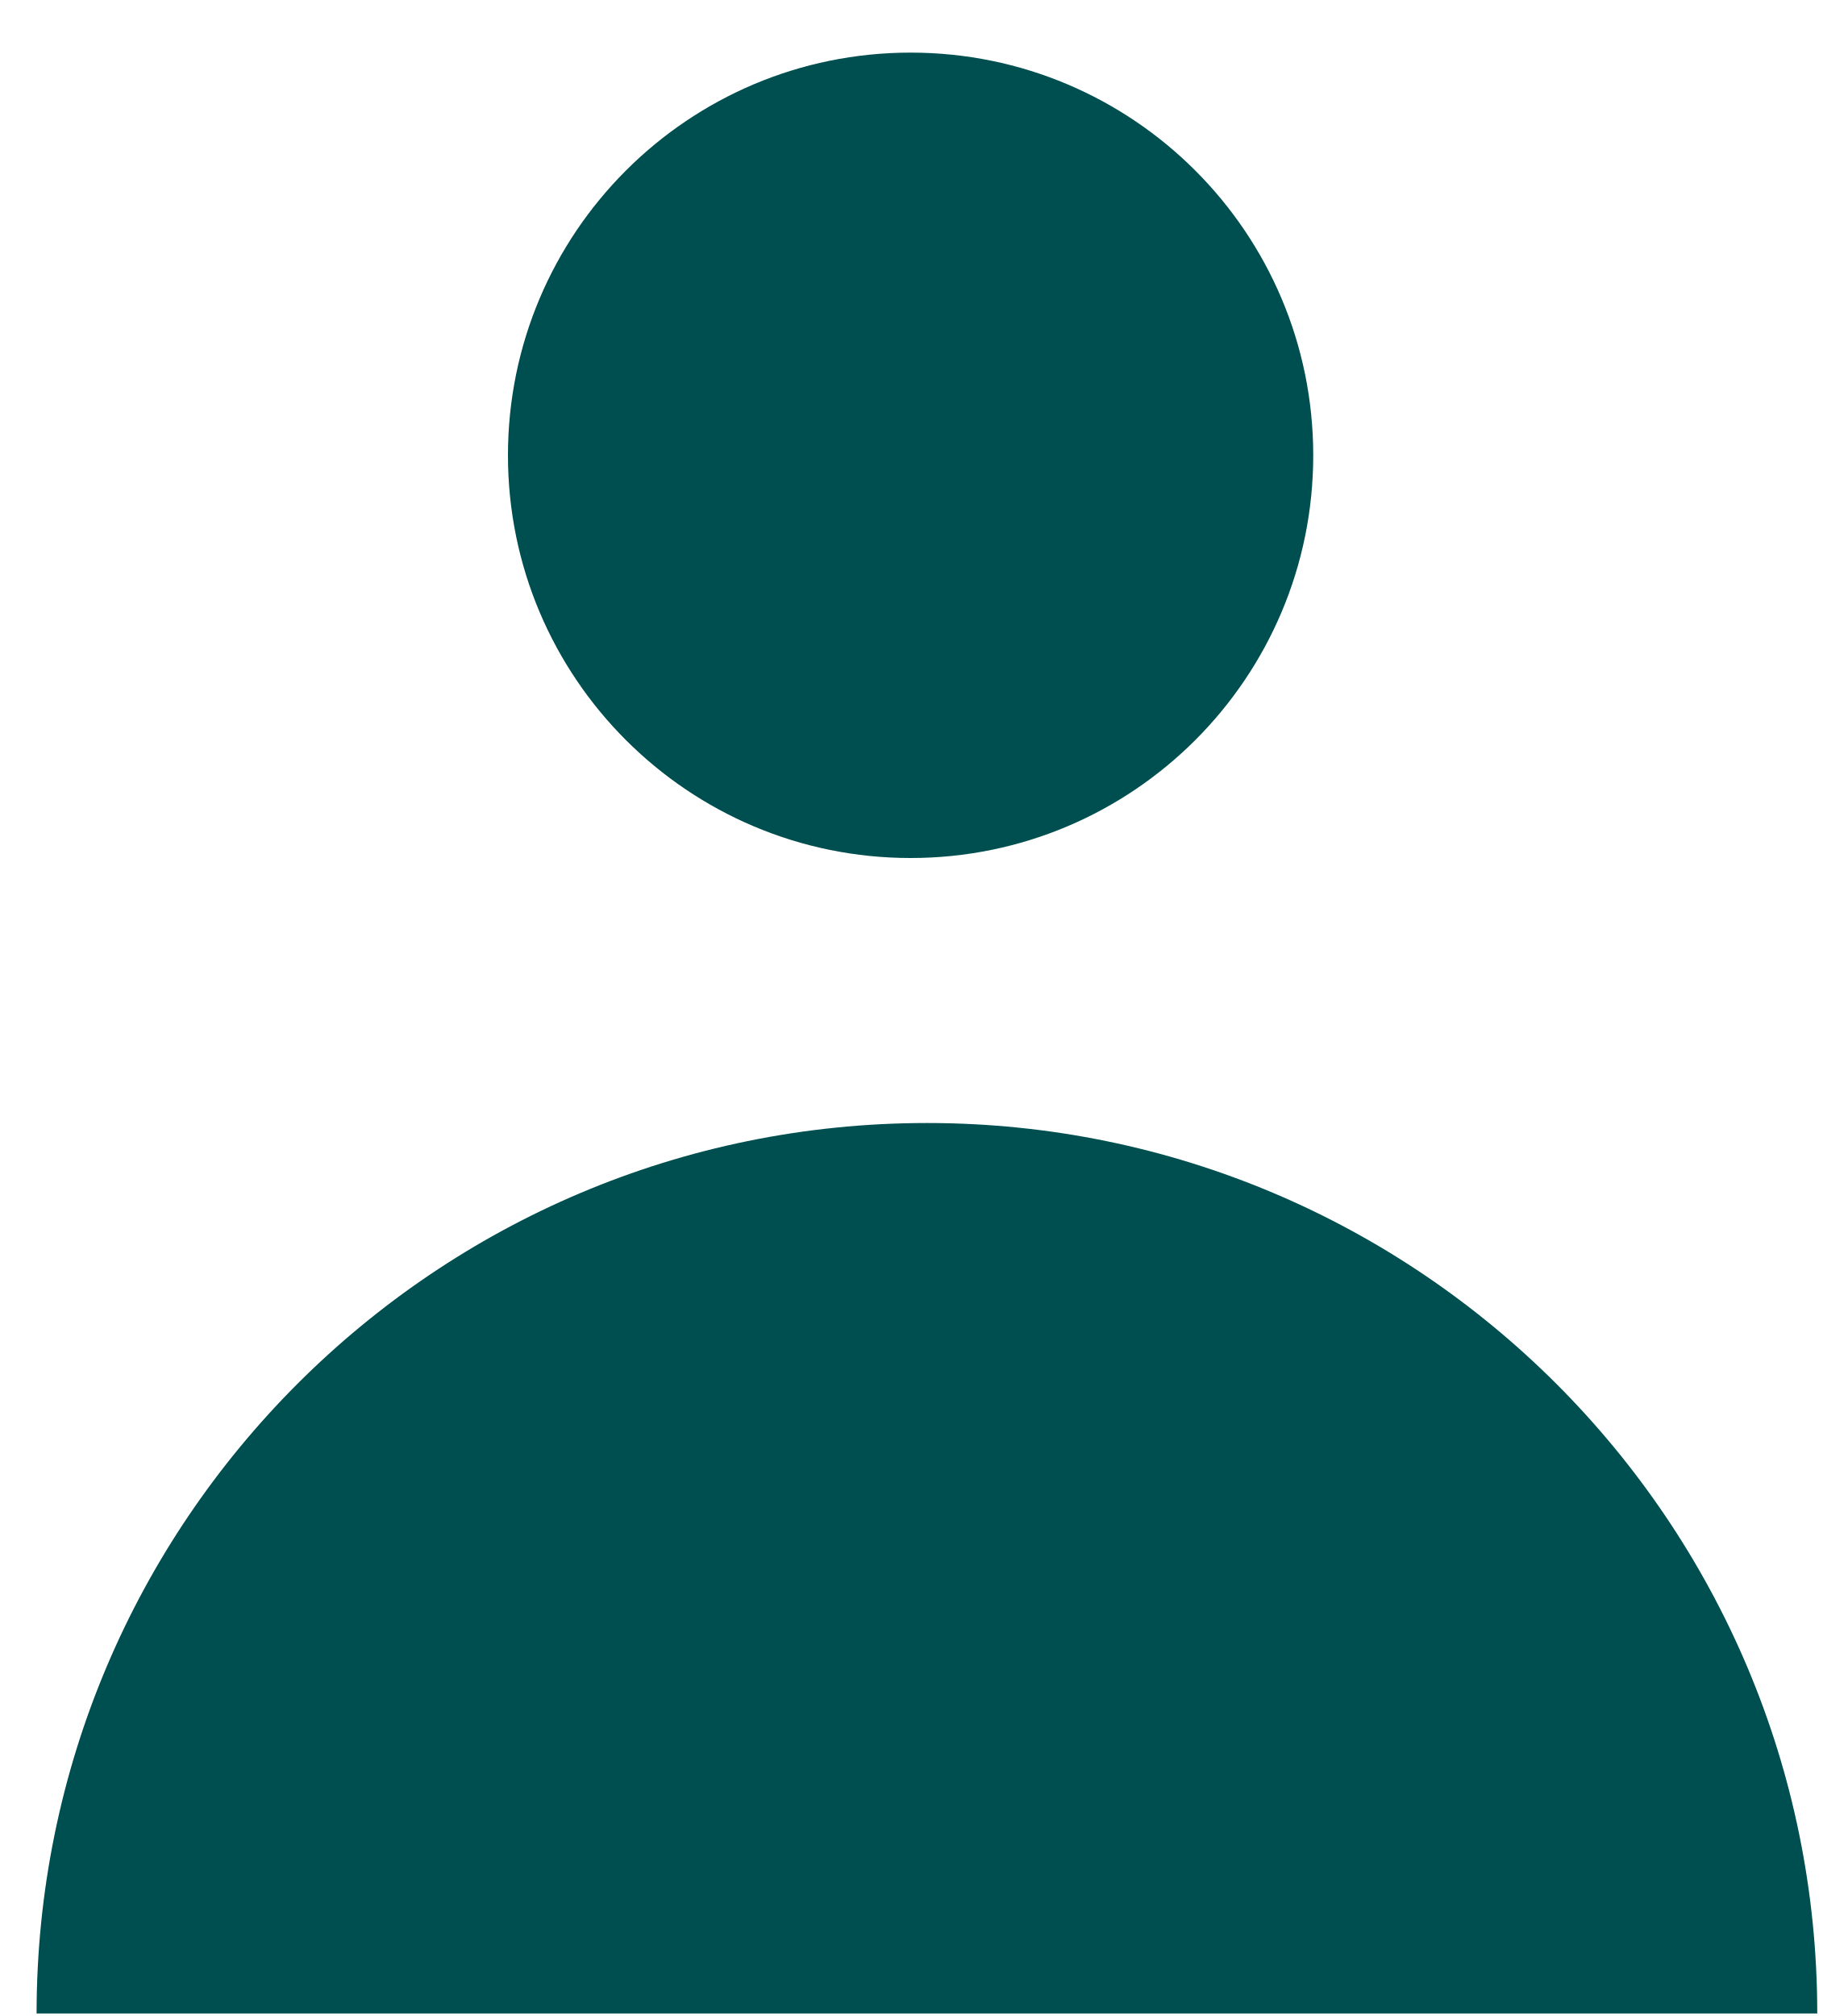
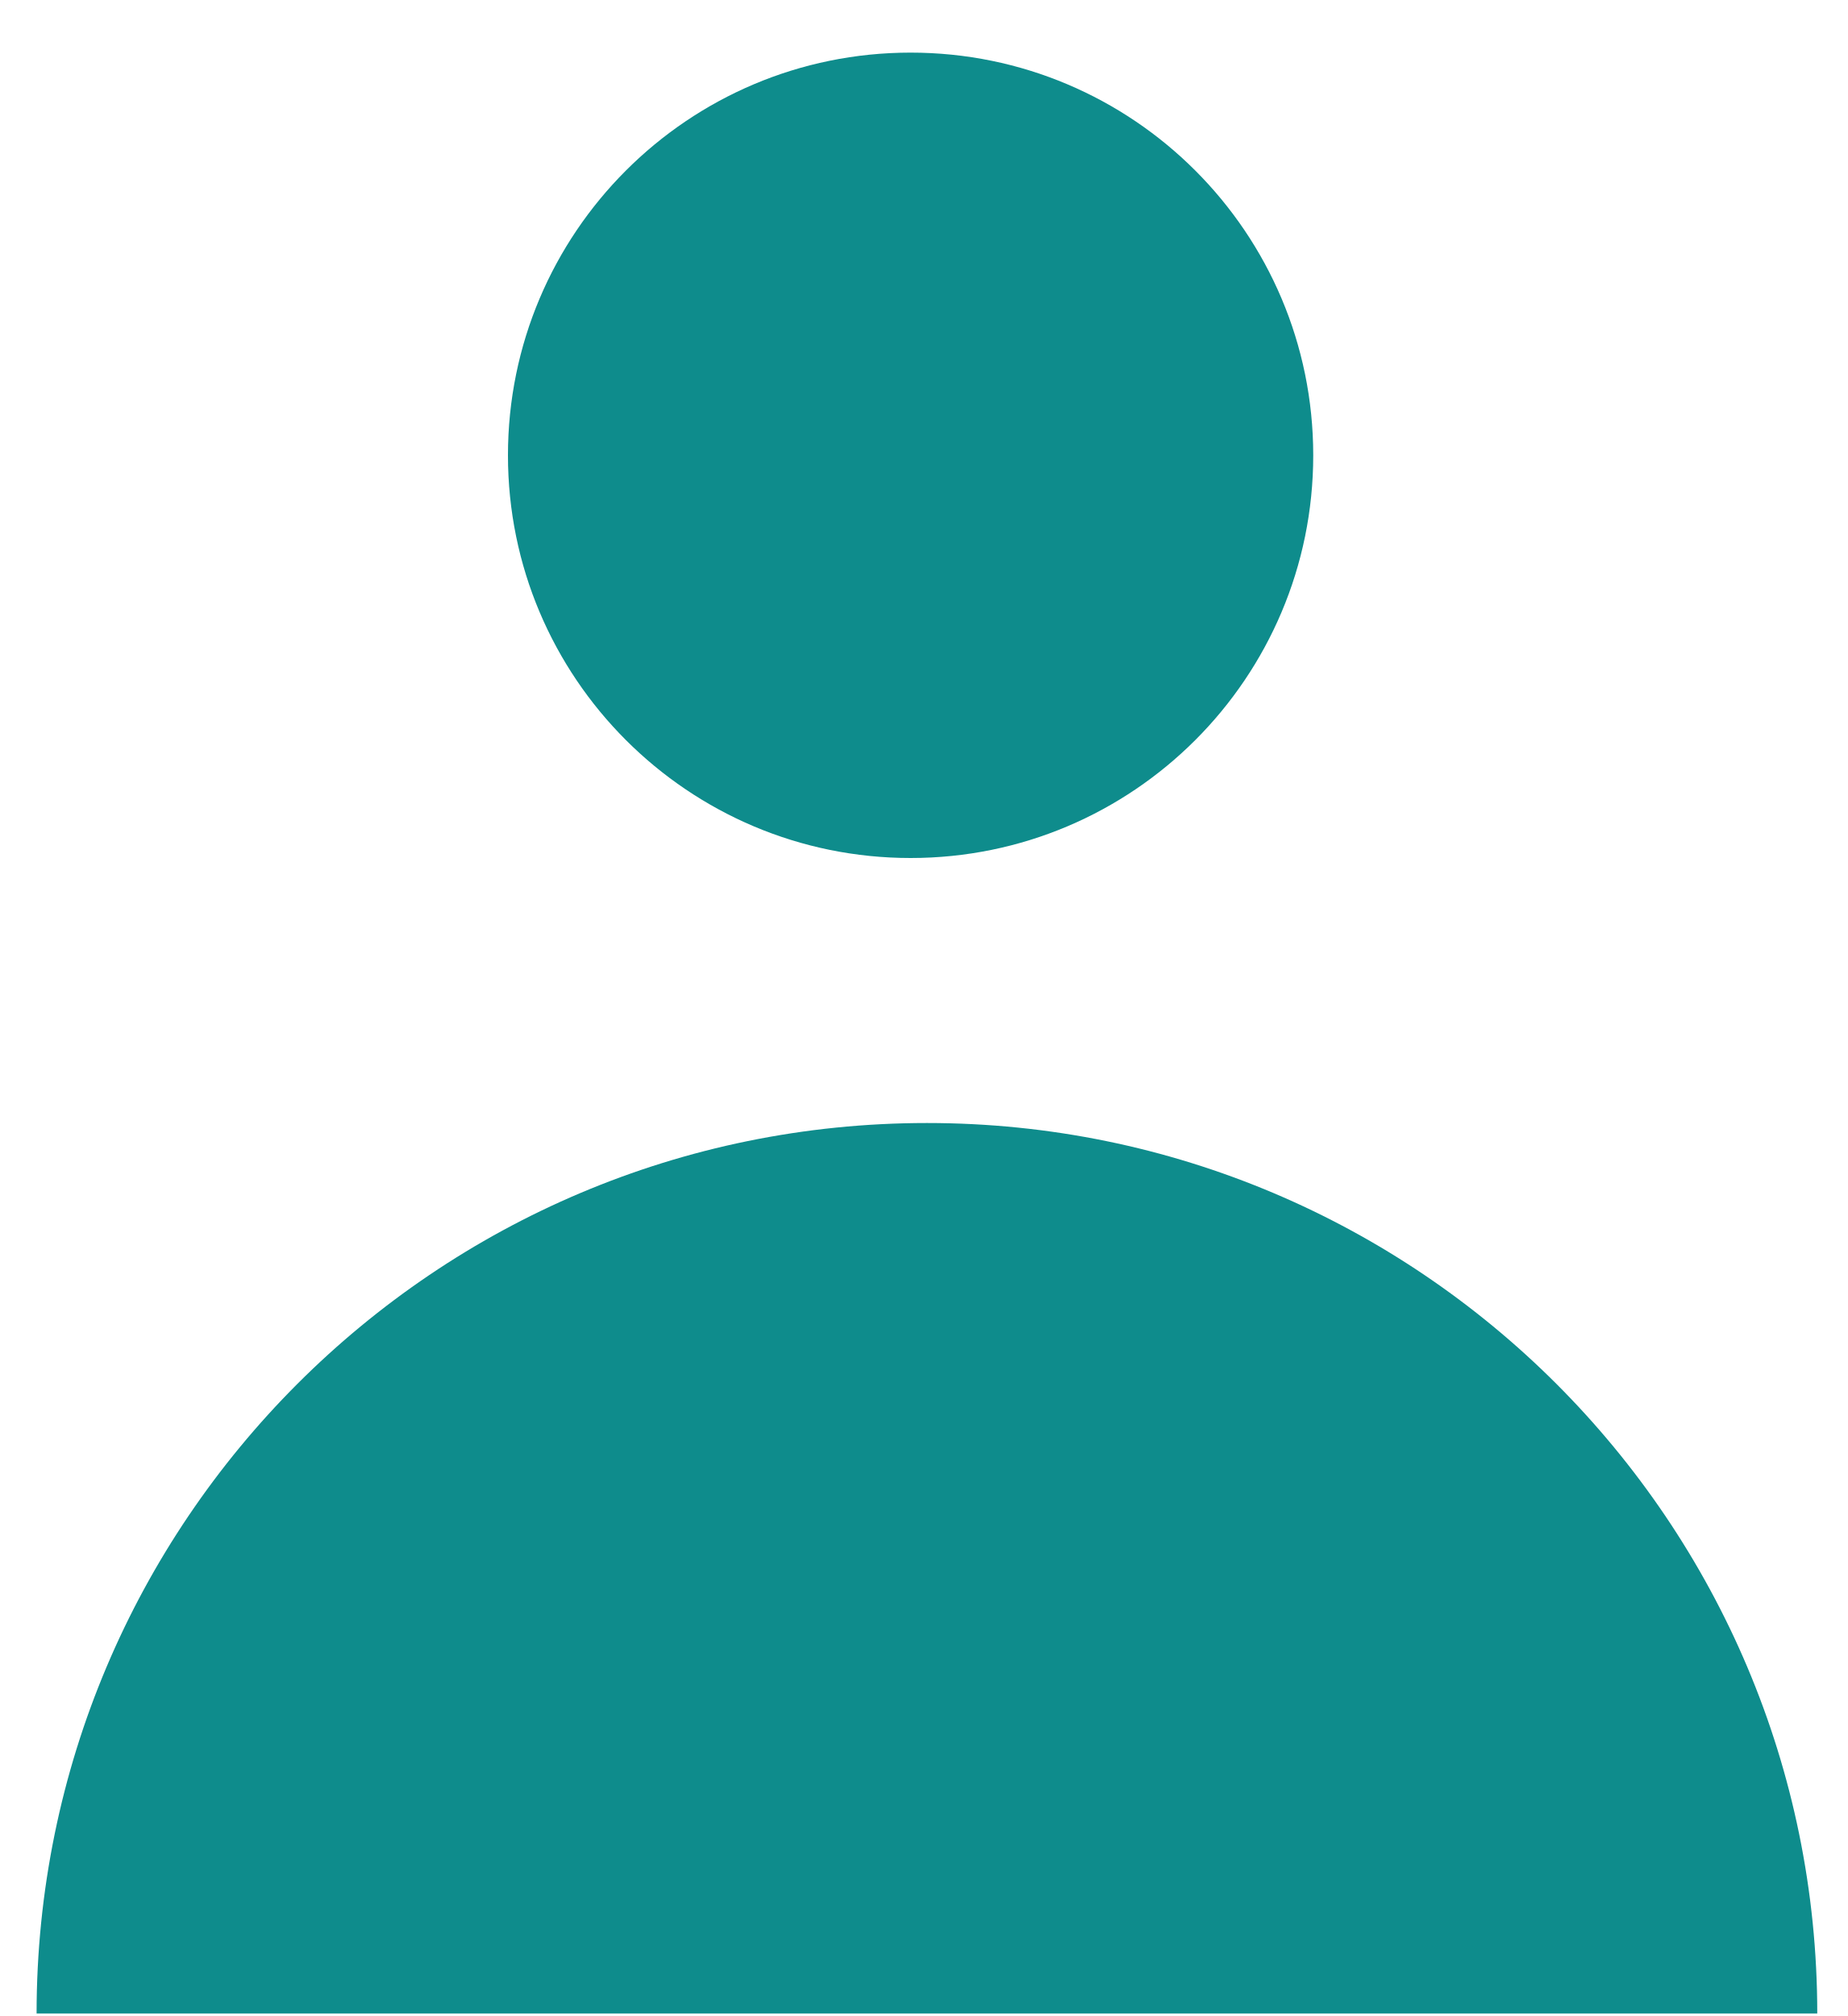
<svg xmlns="http://www.w3.org/2000/svg" version="1.1" id="Layer_1" x="0px" y="0px" width="18.334px" height="20px" viewBox="0 0 18.334 20" enable-background="new 0 0 18.334 20" xml:space="preserve">
-   <path fill="#004F50" d="M0.363,19.975c0-4.877,3.955-8.834,8.835-8.834c4.876,0,8.833,3.957,8.833,8.834" />
-   <circle fill="#004F50" cx="9.035" cy="4.517" r="3.995" />
+   <path fill="#0E8C8C" d="M0.363,19.975c0-4.877,3.955-8.834,8.835-8.834c4.876,0,8.833,3.957,8.833,8.834" />
+   <circle fill="#0E8C8C" cx="9.035" cy="4.517" r="3.995" />
</svg>
